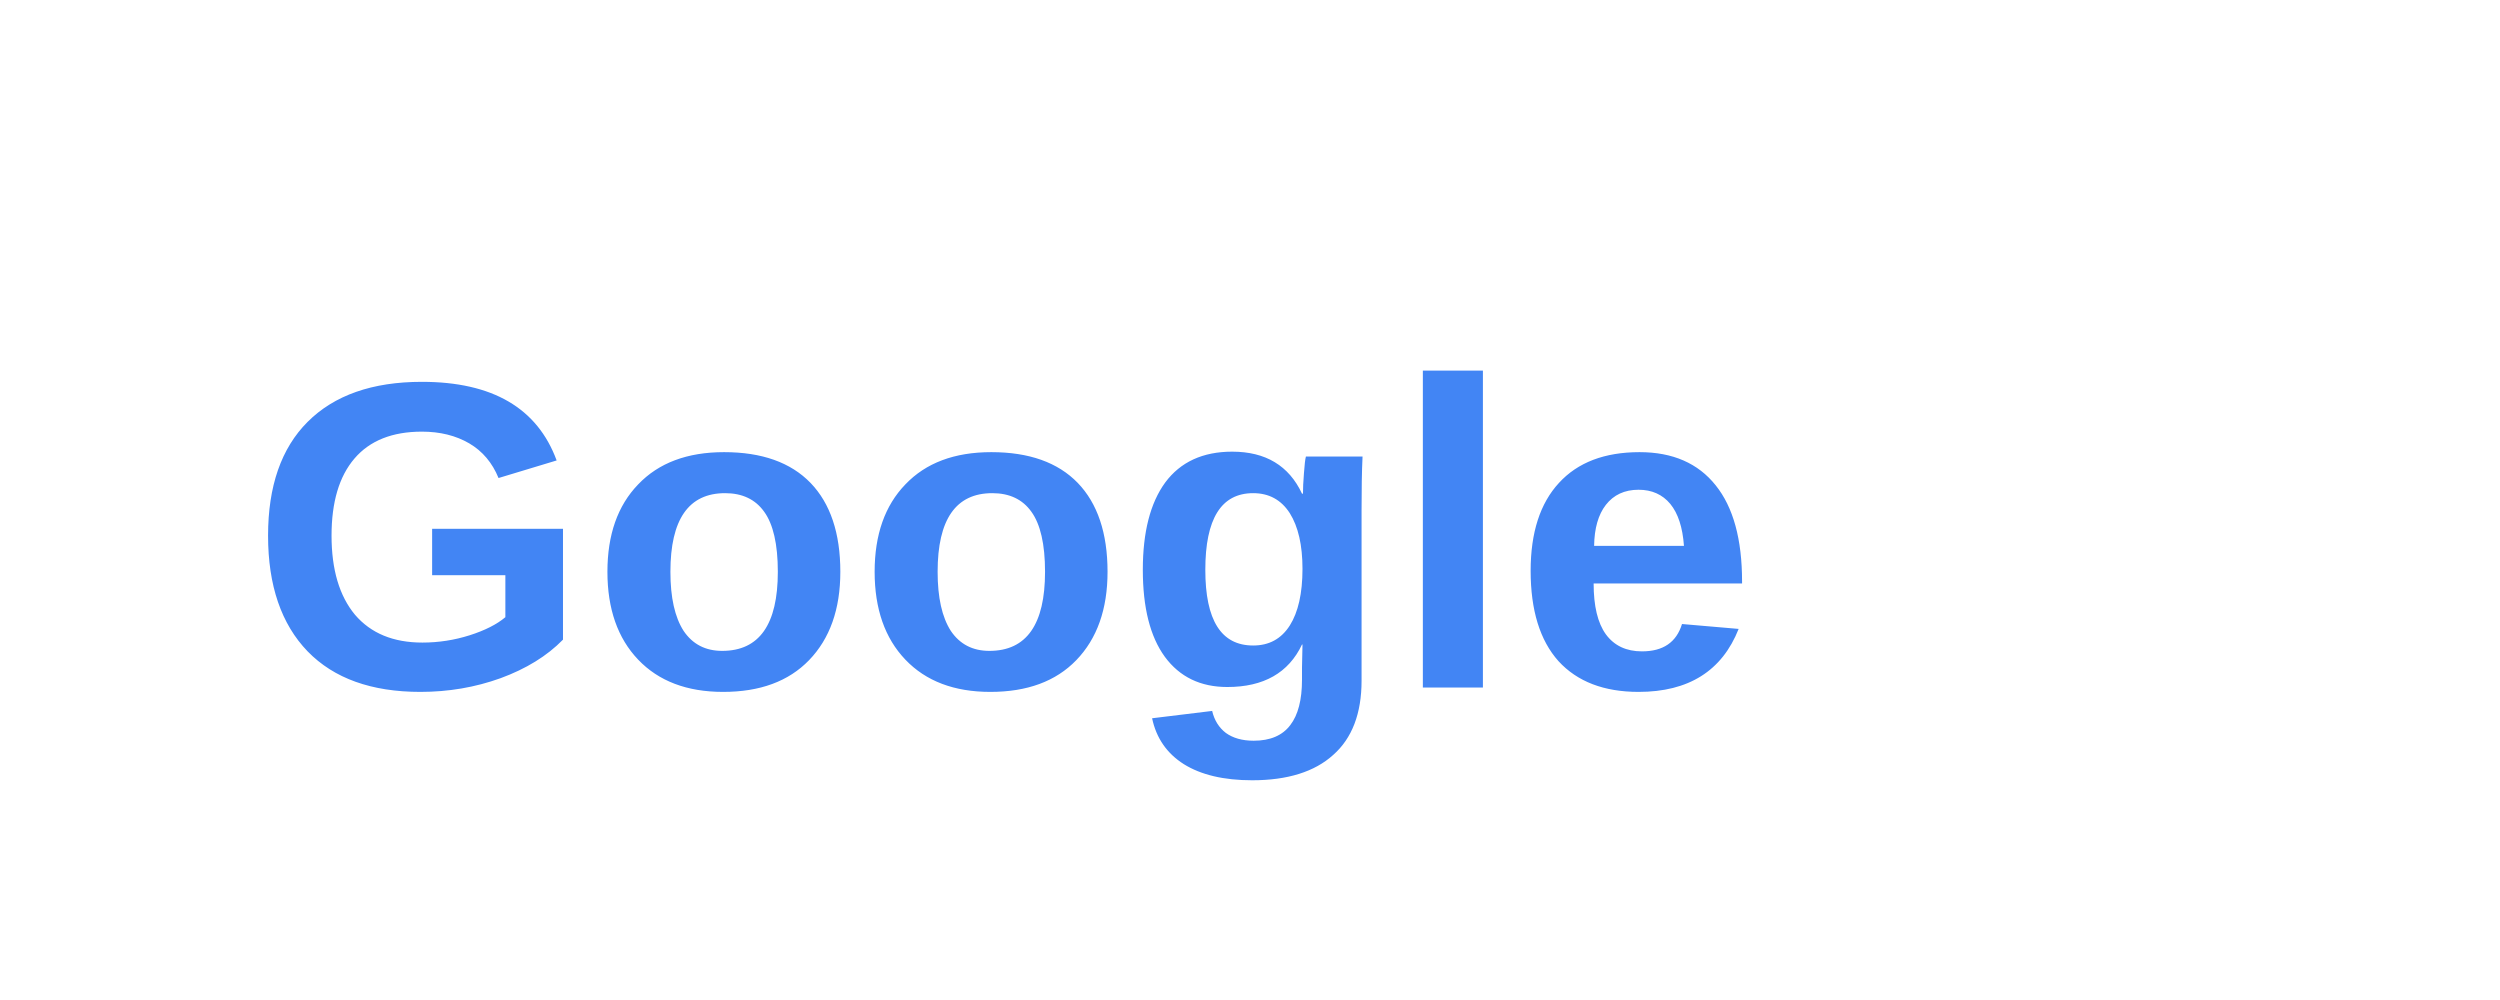
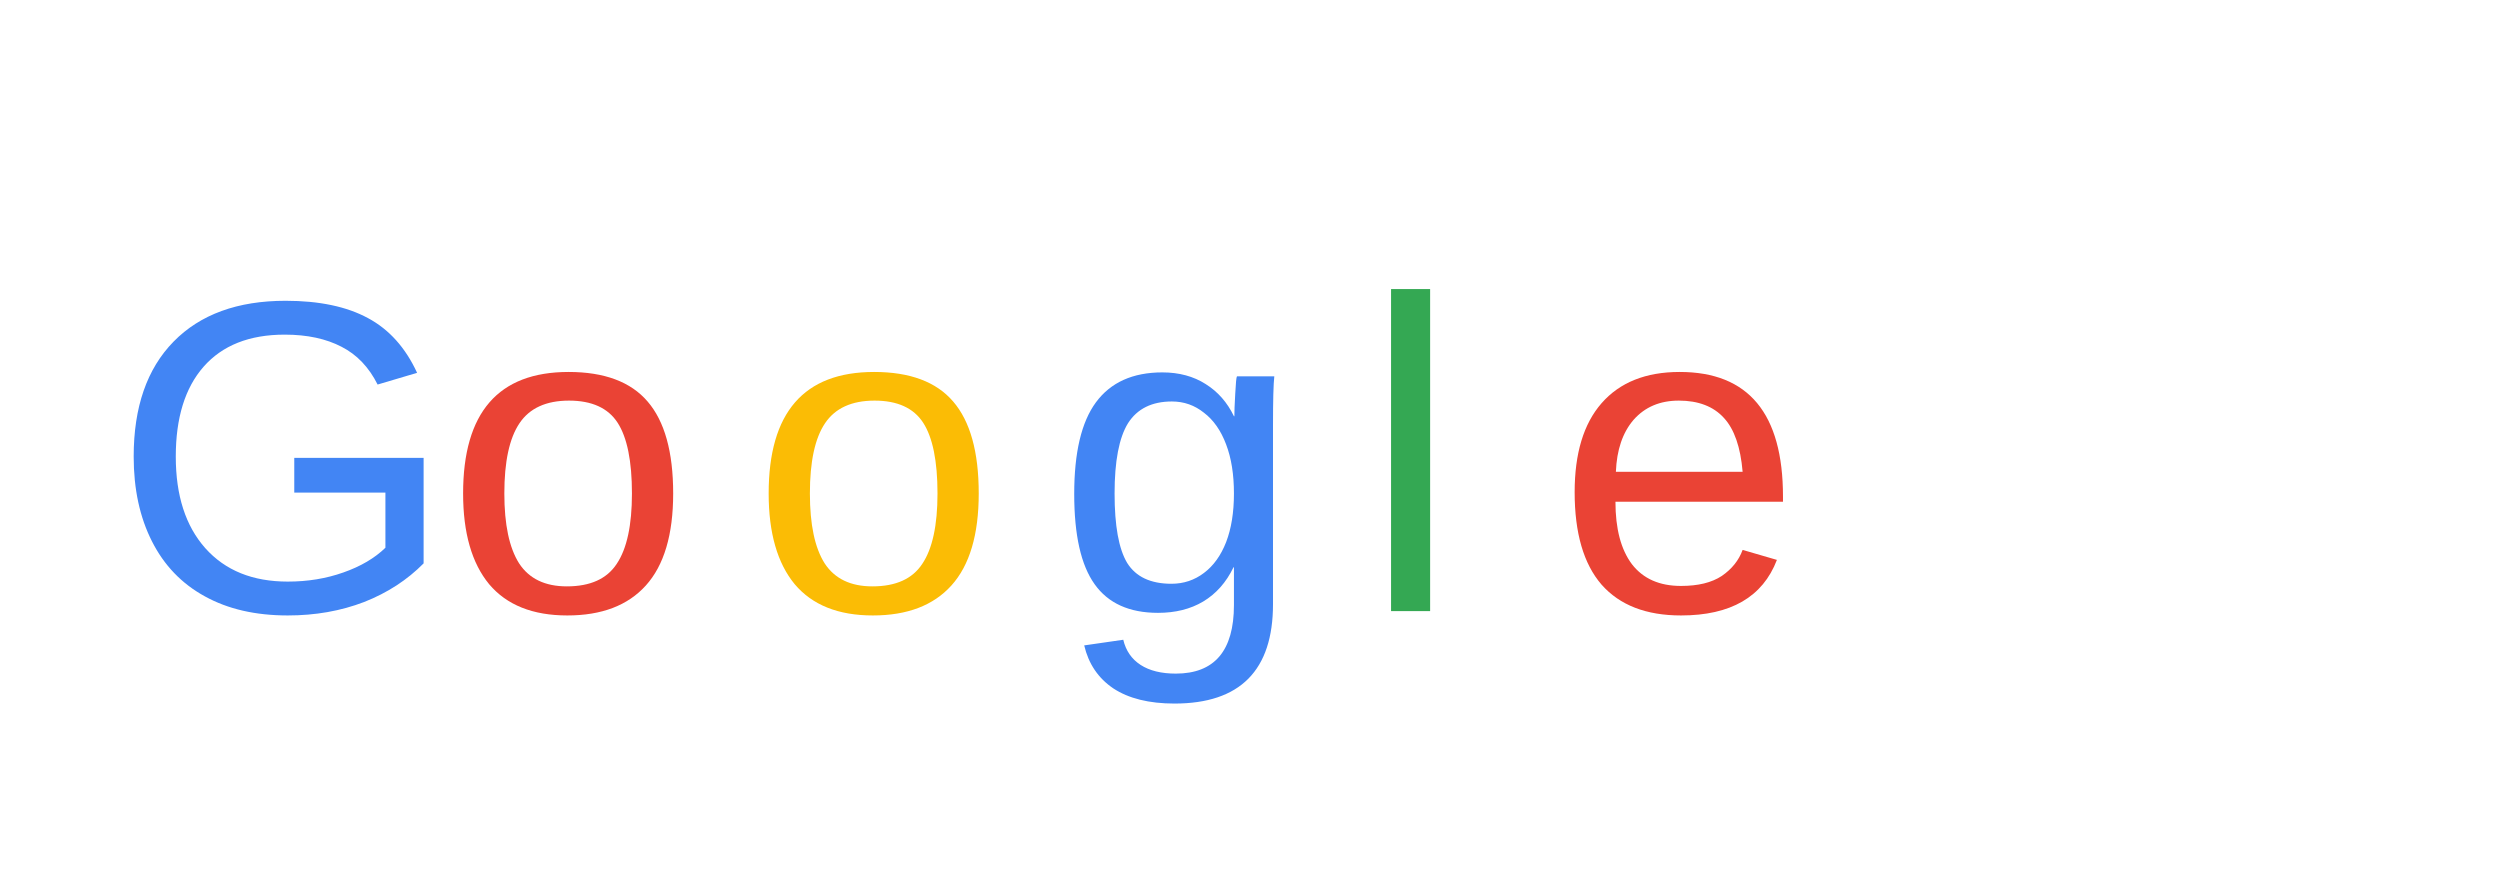
- <svg xmlns="http://www.w3.org/2000/svg" viewBox="0 0 80 32" width="80" height="32">
-   <text x="8" y="22" font-family="Arial, sans-serif" font-size="14" font-weight="600" fill="#4285F4">Google</text>
+ <svg xmlns="http://www.w3.org/2000/svg" viewBox="0 0 90 32" width="90" height="32">
+   <text x="4" y="22" font-family="'Arial', sans-serif" font-size="16" font-weight="500" fill="#4285F4">G</text>
+   <text x="16" y="22" font-family="'Arial', sans-serif" font-size="16" font-weight="500" fill="#EA4335">o</text>
+   <text x="27" y="22" font-family="'Arial', sans-serif" font-size="16" font-weight="500" fill="#FBBC05">o</text>
+   <text x="38" y="22" font-family="'Arial', sans-serif" font-size="16" font-weight="500" fill="#4285F4">g</text>
+   <text x="49" y="22" font-family="'Arial', sans-serif" font-size="16" font-weight="500" fill="#34A853">l</text>
+   <text x="56" y="22" font-family="'Arial', sans-serif" font-size="16" font-weight="500" fill="#EA4335">e</text>
</svg>
